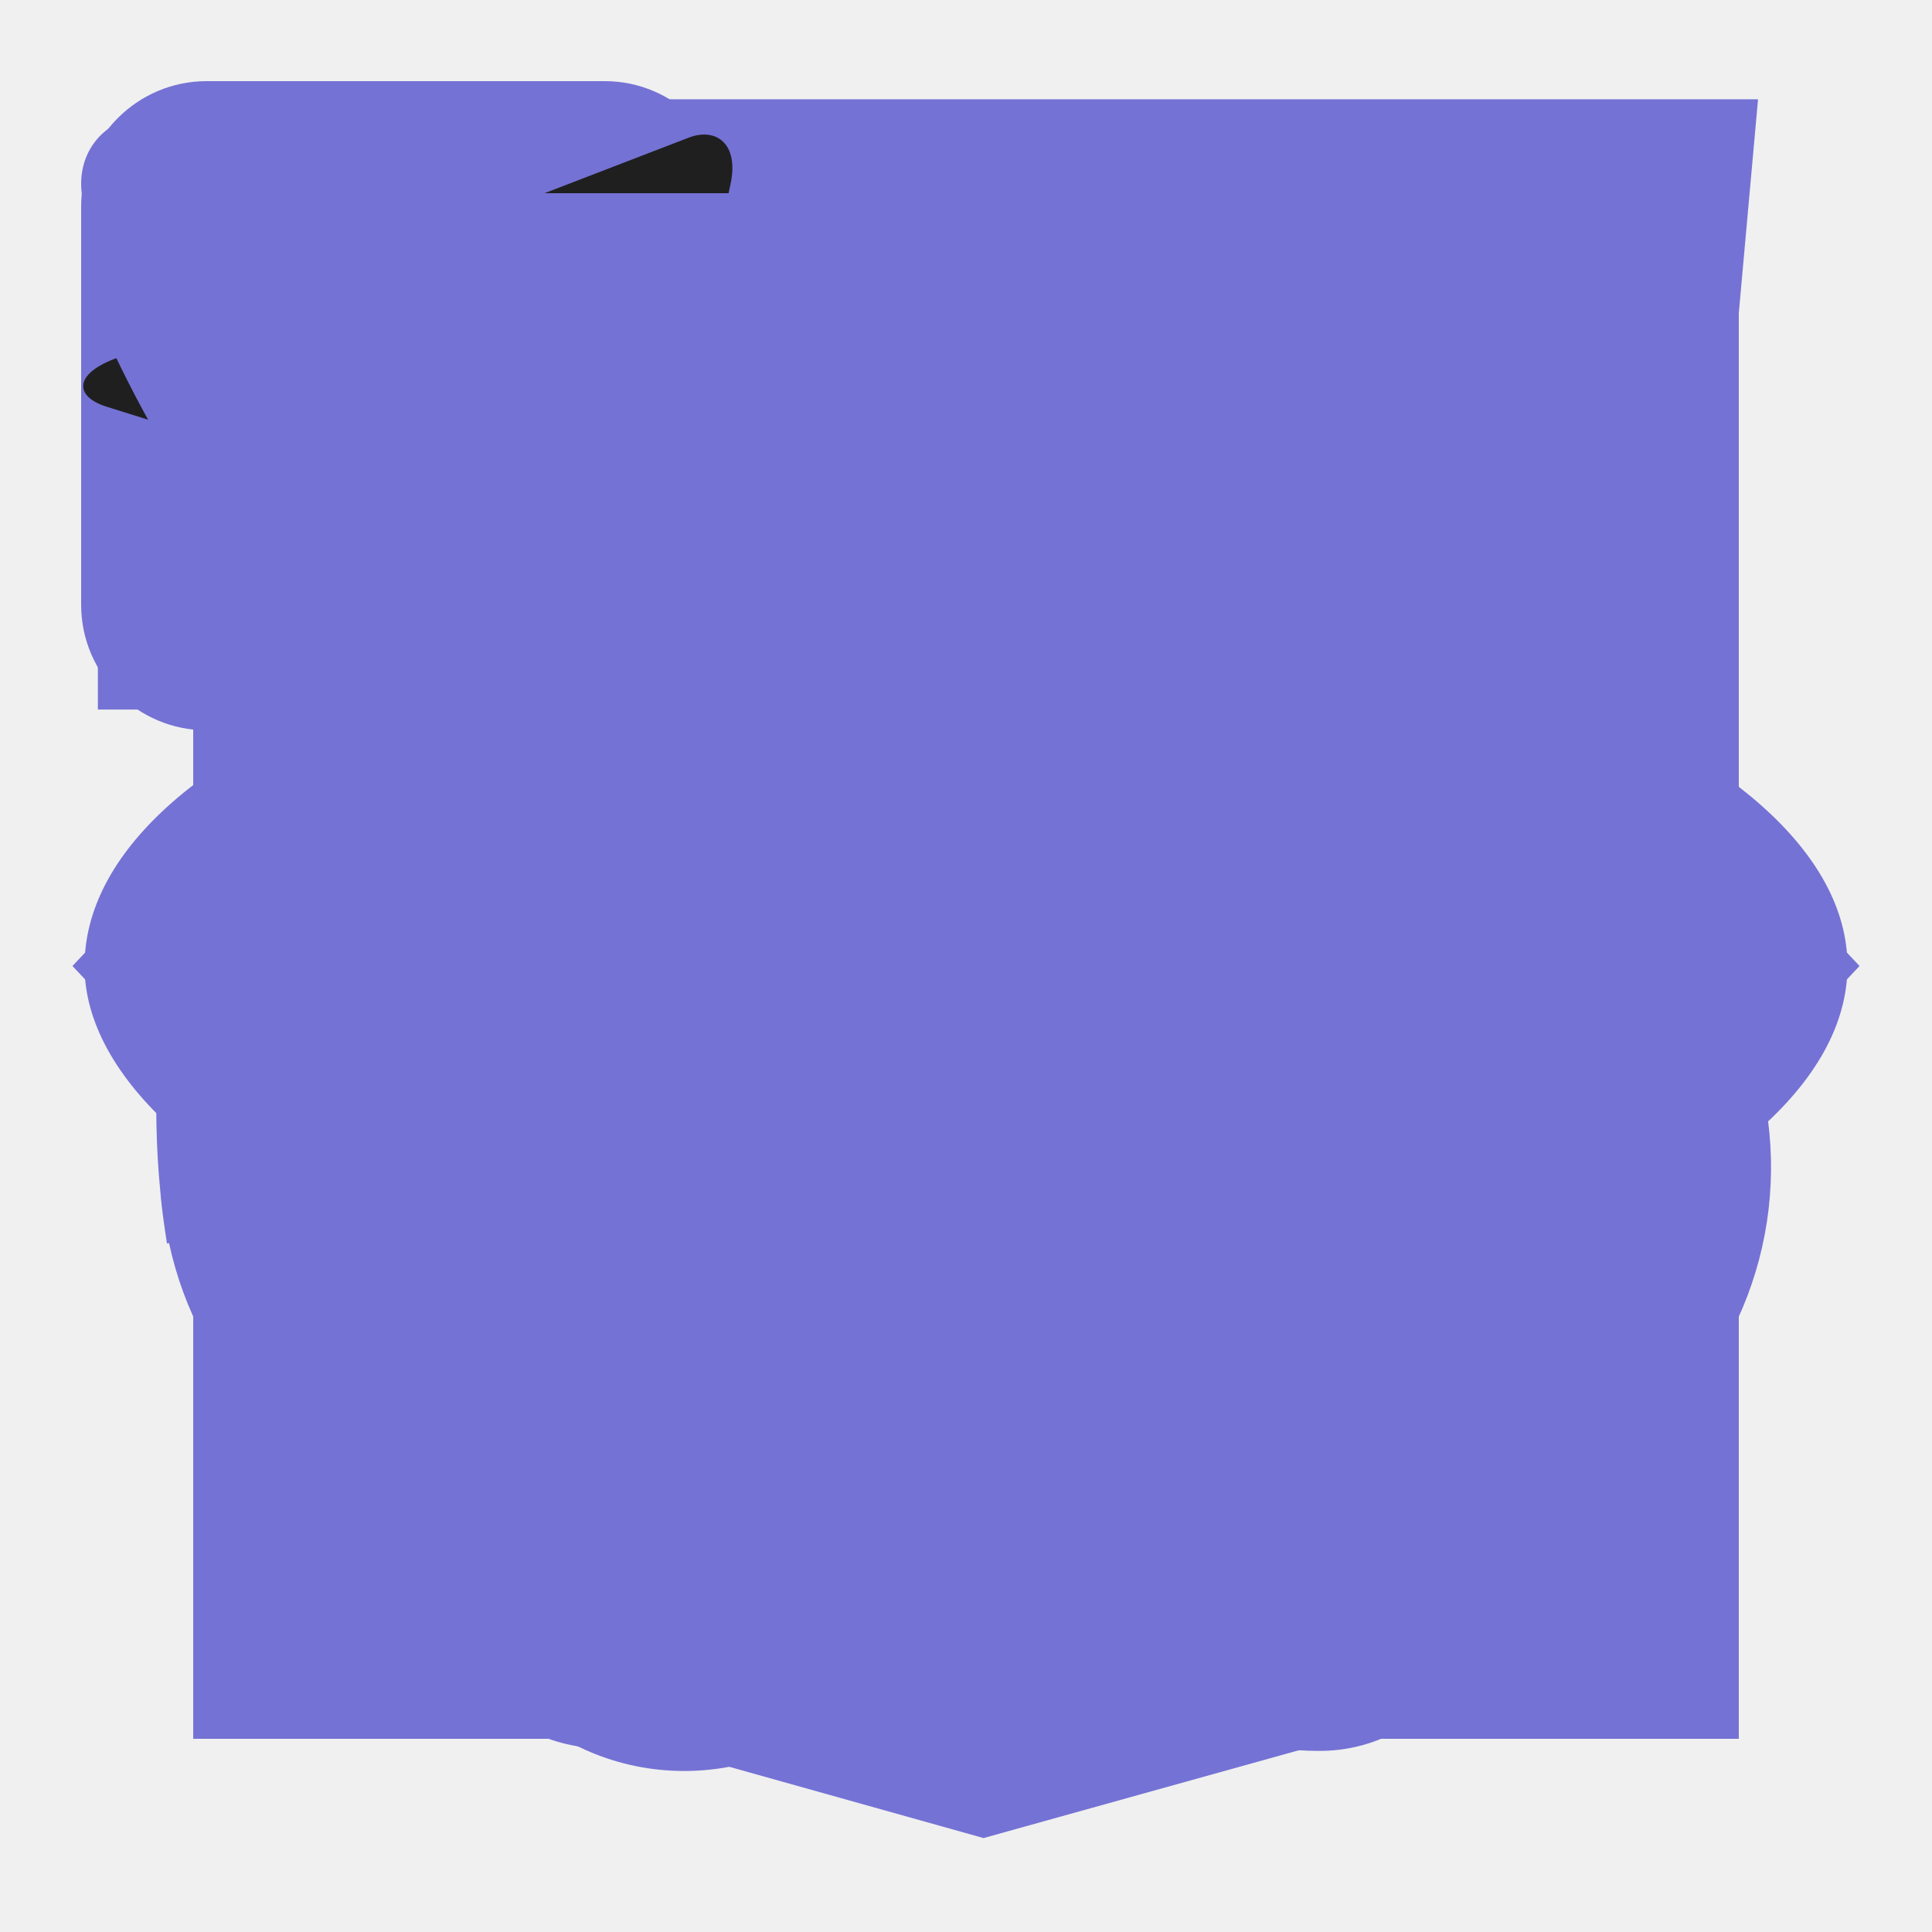
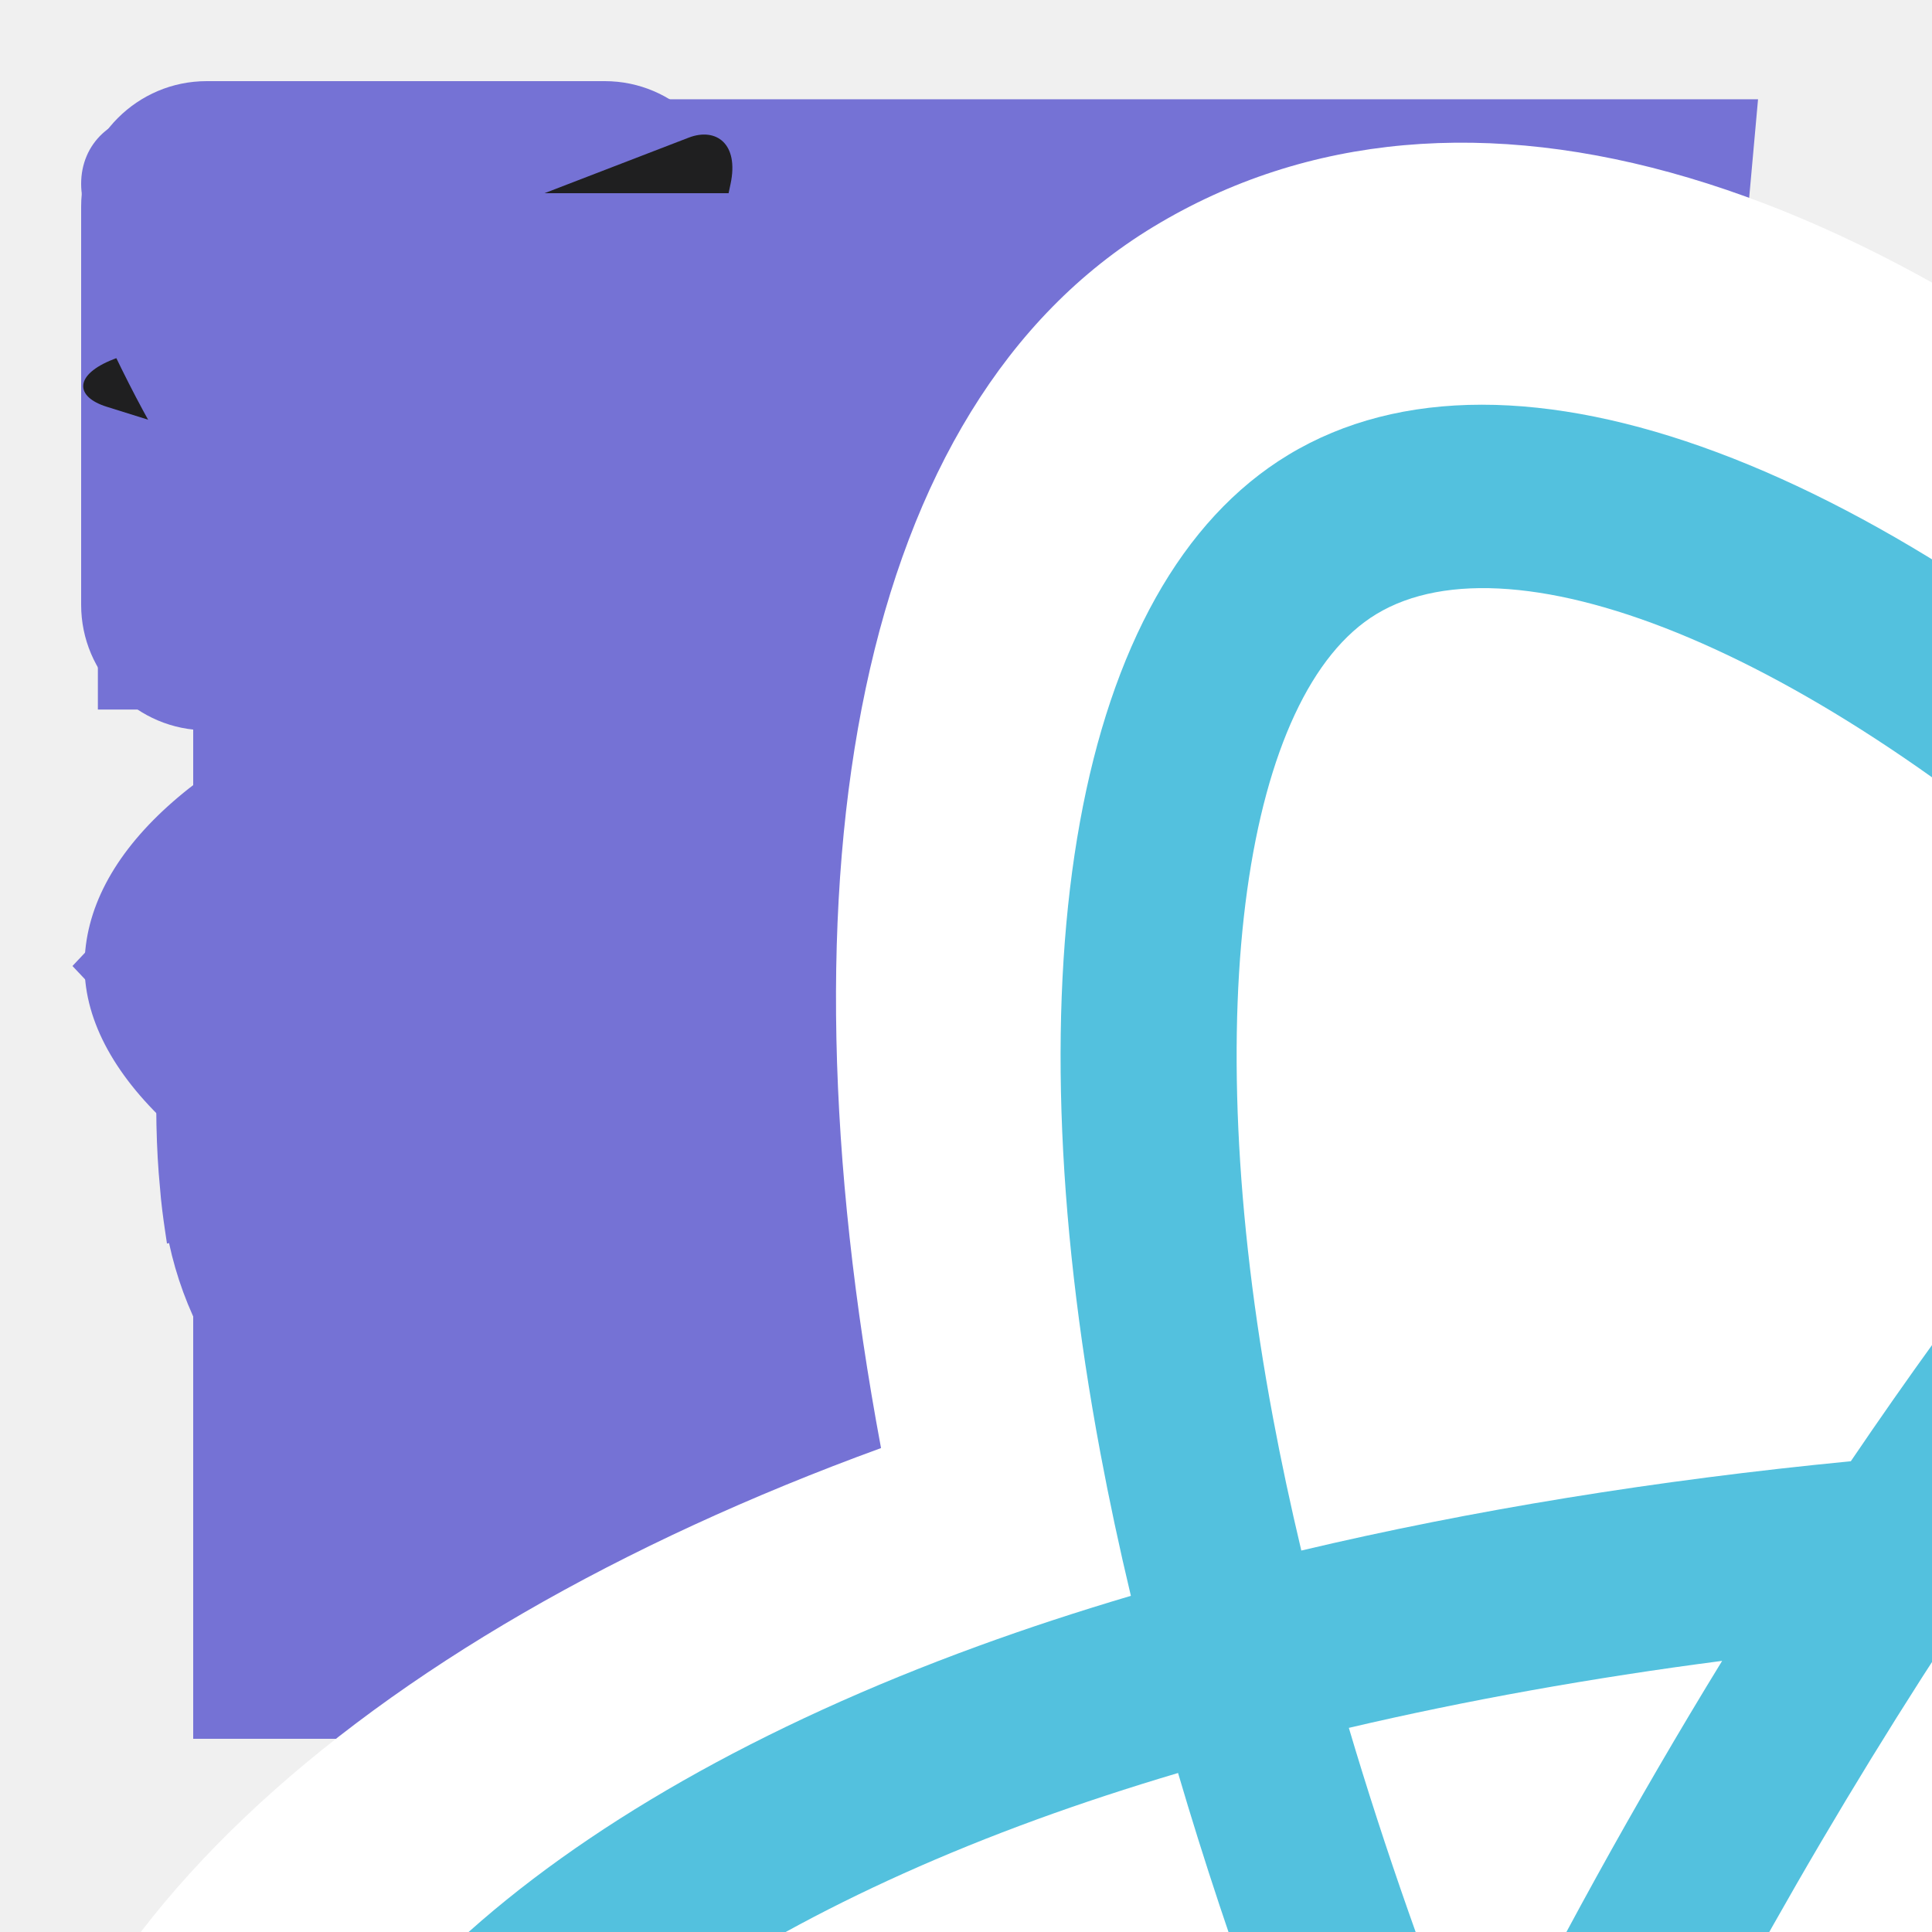
<svg xmlns="http://www.w3.org/2000/svg" width="50" height="50" viewBox="0 0 50 50" fill="none">
  <g id="code">
    <path id="Vector" fill-rule="evenodd" clip-rule="evenodd" d="M18.312 42.065L27.262 6.688L31.438 7.872L22.488 43.312L18.312 42.065Z" fill="#7572D5" />
    <path id="Vector_2" fill-rule="evenodd" clip-rule="evenodd" d="M13.502 12.688L16.562 15.928L7.995 25L16.562 34.072L13.502 37.312L1.875 25L13.502 12.688Z" fill="#7572D5" />
    <path id="Vector_3" fill-rule="evenodd" clip-rule="evenodd" d="M36.498 12.688L33.438 15.928L42.005 25L33.438 34.072L36.498 37.312L48.125 25L36.498 12.688Z" fill="#7572D5" />
  </g>
  <g id="css3">
    <path id="Vector" d="M38.051 10.844L12.946 10.838L13.351 15.755L32.638 15.758L32.152 20.85H19.503L19.961 25.674H31.736L31.039 32.281L25.497 33.789L19.866 32.27L19.508 28.313H14.536L15.088 35.541L25.497 38.734L35.731 35.865L38.049 10.845L38.051 10.844ZM5.498 2.569H45.498L41.86 43L25.454 47.569L9.14 42.997L5.498 2.569Z" fill="#7572D5" />
  </g>
  <g id="figma">
    <path id="Vector" d="M17.708 4.167C14.257 4.167 11.458 6.965 11.458 10.417C11.458 13.868 14.257 16.667 17.708 16.667H32.292C35.743 16.667 38.542 13.868 38.542 10.417C38.542 6.965 35.743 4.167 32.292 4.167H17.708Z" fill="#7572D5" />
    <path id="Vector_2" d="M32.292 18.75C28.84 18.75 26.042 21.548 26.042 25C26.042 28.452 28.84 31.25 32.292 31.25C35.744 31.25 38.542 28.452 38.542 25C38.542 21.548 35.744 18.75 32.292 18.75Z" fill="#7572D5" />
    <path id="Vector_3" d="M11.458 25C11.458 21.548 14.257 18.75 17.708 18.75H23.958V31.25H17.708C14.257 31.25 11.458 28.452 11.458 25Z" fill="#7572D5" />
    <path id="Vector_4" d="M17.708 33.333C14.257 33.333 11.458 36.132 11.458 39.583C11.458 43.035 14.257 45.833 17.708 45.833C21.16 45.833 23.958 43.035 23.958 39.583V33.333H17.708Z" fill="#7572D5" />
  </g>
  <g id="instagram">
    <path id="Vector" d="M15.652 2.1H5.348C3.557 2.1 2.1 3.556 2.1 5.347V8.778V15.653C2.1 17.444 3.557 18.9 5.348 18.9H15.652C17.443 18.9 18.9 17.444 18.9 15.653V8.771V5.341C18.893 3.556 17.437 2.1 15.652 2.1ZM16.583 4.035H16.957V4.403V6.882L14.116 6.889L14.109 4.042L16.583 4.035ZM8.098 8.771C8.636 8.03 9.509 7.538 10.493 7.538C11.478 7.538 12.351 8.024 12.889 8.771C13.243 9.257 13.447 9.854 13.447 10.497C13.447 12.124 12.121 13.455 10.487 13.455C8.853 13.455 7.54 12.124 7.54 10.497C7.54 9.854 7.75 9.257 8.098 8.771ZM17.259 15.646C17.259 16.532 16.538 17.253 15.652 17.253H5.348C4.463 17.253 3.741 16.532 3.741 15.646V8.771H6.247C6.031 9.303 5.906 9.887 5.906 10.497C5.906 13.029 7.967 15.089 10.5 15.089C13.033 15.089 15.094 13.029 15.094 10.497C15.094 9.887 14.969 9.303 14.752 8.771H17.259V15.646Z" fill="#7572D5" />
  </g>
  <g id="linkedin">
    <g id="Group">
      <path id="Vector" d="M5.806 7.886H2.533V18.363H5.806V7.886Z" fill="#7572D5" />
      <path id="Vector_2" d="M4.101 2.94C2.894 2.94 2.1 3.721 2.1 4.757C2.1 5.774 2.868 6.574 4.055 6.574H4.081C5.314 6.574 6.082 5.768 6.075 4.757C6.049 3.721 5.308 2.94 4.101 2.94Z" fill="#7572D5" />
      <path id="Vector_3" d="M14.748 7.788C12.871 7.788 11.697 8.811 11.481 9.533V7.886H7.801C7.847 8.759 7.801 18.363 7.801 18.363H11.481V12.701C11.481 12.38 11.468 12.065 11.559 11.842C11.809 11.212 12.353 10.556 13.331 10.556C14.61 10.556 15.187 11.527 15.187 12.944V18.363H18.9V12.537C18.9 9.297 17.076 7.788 14.748 7.788Z" fill="#7572D5" />
    </g>
  </g>
  <g id="quote">
    <path id="Vector" d="M13.542 20.833C13.077 20.833 12.631 20.904 12.188 20.969C12.331 20.485 12.479 19.994 12.717 19.552C12.954 18.91 13.325 18.354 13.694 17.794C14.002 17.188 14.546 16.777 14.946 16.258C15.365 15.754 15.935 15.419 16.387 15C16.831 14.562 17.413 14.344 17.875 14.035C18.358 13.758 18.779 13.452 19.229 13.306L20.352 12.844L21.34 12.433L20.329 8.396L19.085 8.696C18.688 8.796 18.202 8.912 17.65 9.052C17.085 9.156 16.483 9.442 15.812 9.702C15.15 9.998 14.383 10.198 13.671 10.673C12.954 11.127 12.127 11.506 11.398 12.115C10.692 12.742 9.84 13.285 9.21 14.083C8.523 14.829 7.844 15.613 7.317 16.504C6.706 17.354 6.292 18.288 5.854 19.21C5.458 20.133 5.14 21.077 4.879 21.994C4.385 23.831 4.165 25.577 4.079 27.071C4.008 28.567 4.05 29.81 4.138 30.71C4.169 31.135 4.227 31.548 4.269 31.833L4.321 32.183L4.375 32.171C4.746 33.902 5.599 35.492 6.835 36.759C8.072 38.025 9.642 38.915 11.364 39.327C13.085 39.738 14.888 39.654 16.564 39.083C18.24 38.512 19.72 37.479 20.832 36.103C21.945 34.726 22.646 33.063 22.853 31.305C23.06 29.547 22.765 27.766 22.002 26.169C21.24 24.571 20.04 23.223 18.543 22.278C17.046 21.334 15.312 20.833 13.542 20.833ZM36.458 20.833C35.994 20.833 35.548 20.904 35.104 20.969C35.248 20.485 35.396 19.994 35.633 19.552C35.871 18.91 36.242 18.354 36.61 17.794C36.919 17.188 37.462 16.777 37.862 16.258C38.281 15.754 38.852 15.419 39.304 15C39.748 14.562 40.329 14.344 40.792 14.035C41.275 13.758 41.696 13.452 42.146 13.306L43.269 12.844L44.256 12.433L43.246 8.396L42.002 8.696C41.604 8.796 41.119 8.912 40.567 9.052C40.002 9.156 39.4 9.442 38.729 9.702C38.069 10 37.3 10.198 36.587 10.675C35.871 11.129 35.044 11.508 34.315 12.117C33.608 12.744 32.756 13.287 32.127 14.083C31.44 14.829 30.76 15.613 30.233 16.504C29.623 17.354 29.208 18.288 28.771 19.21C28.375 20.133 28.056 21.077 27.796 21.994C27.302 23.831 27.081 25.577 26.996 27.071C26.925 28.567 26.967 29.81 27.054 30.71C27.085 31.135 27.144 31.548 27.185 31.833L27.238 32.183L27.292 32.171C27.662 33.902 28.515 35.492 29.752 36.759C30.989 38.025 32.559 38.915 34.281 39.327C36.002 39.738 37.805 39.654 39.481 39.083C41.156 38.512 42.636 37.479 43.749 36.103C44.862 34.726 45.563 33.063 45.77 31.305C45.977 29.547 45.682 27.766 44.919 26.169C44.156 24.571 42.957 23.223 41.46 22.278C39.962 21.334 38.228 20.833 36.458 20.833Z" fill="#7572D5" />
  </g>
  <g id="styledComponentsIcon">
    <path id="Vector" d="M37.259 6.25L36.989 7.65C36.571 10.302 36.722 11.061 37.868 12.045L38.975 12.955L37.829 18.03C37.144 21.059 36.304 23.597 35.771 24.431C35.313 25.15 34.78 26.21 34.664 26.779C34.473 27.459 33.825 28.143 32.833 28.748C31.958 29.242 30.238 30.566 29.02 31.629C28.047 32.499 27.377 33.033 27.013 33.262L25.823 34.196C25.442 34.805 25.225 35.295 25.142 35.667C25.059 36.05 25.106 36.304 25.229 36.49C25.348 36.669 25.553 36.795 25.834 36.874C26.167 36.951 26.51 36.979 26.851 36.956C27.622 36.904 28.386 36.769 29.128 36.555C29.381 36.487 29.579 36.422 29.752 36.365C30.019 36.039 30.635 35.424 31.727 34.353C34.625 31.515 35.731 29.961 34.589 30.38C34.167 30.53 34.358 30.151 35.082 29.392C36.61 27.914 37.486 25.68 39.317 18.675C40.766 13.144 40.766 13.066 41.833 13.066C42.334 13.066 43.75 13.152 43.75 13.152V6.25H40.499H37.259ZM24.422 18.081C23.369 18.073 21.106 19.666 14.33 25.161C14.038 25.852 14.013 26.328 14.146 26.636C14.233 26.847 14.392 26.994 14.611 27.101C14.828 27.209 15.109 27.273 15.419 27.298C16.035 27.352 16.763 27.255 17.35 27.141L17.747 27.051C17.883 26.87 18.061 26.725 18.266 26.629C18.684 26.4 20.439 24.81 22.194 23.106C25.283 19.999 26.007 18.596 24.75 18.142C24.646 18.101 24.533 18.08 24.422 18.081ZM32.336 20.239C31.41 20.264 29.741 21.331 26.883 23.597C25.449 24.753 24.541 25.376 24.054 25.505L22.165 26.987C21.455 28.275 21.351 29.074 21.538 29.514C21.585 29.622 21.653 29.721 21.739 29.803C21.824 29.886 21.925 29.95 22.036 29.994C22.311 30.102 22.605 30.156 22.901 30.155C23.608 30.147 24.311 30.045 24.991 29.85C25.345 29.756 25.695 29.646 26.04 29.521L26.144 29.478L26.335 29.378C26.696 28.916 27.525 28.046 28.563 27.044C31.842 23.901 33.518 21.667 33.176 20.833C33.021 20.429 32.754 20.225 32.336 20.239ZM23.6 24.105C23.333 24.134 22.735 24.592 21.657 25.53C20.1 26.897 18.403 27.685 17.815 27.334C17.679 27.364 17.542 27.393 17.404 27.42C16.806 27.538 16.06 27.635 15.393 27.581C15.079 27.562 14.771 27.485 14.485 27.355C14.215 27.233 14 27.016 13.88 26.747C13.746 26.425 13.746 26.024 13.898 25.512L11.555 27.423L6.254 31.78V38.842L23.625 25.251C23.622 25.102 23.641 24.953 23.683 24.81C23.816 24.331 23.809 24.087 23.6 24.109V24.105ZM31.075 26.392C30.811 26.392 30.372 26.761 29.669 27.502C28.714 28.515 27.211 29.496 26.415 29.696L26.292 29.761C26.161 29.814 26.029 29.865 25.896 29.911C25.679 29.983 25.398 30.069 25.074 30.155C24.425 30.33 23.618 30.491 22.897 30.473C22.557 30.473 22.221 30.407 21.906 30.28C21.609 30.159 21.372 29.927 21.243 29.636C21.034 29.138 21.117 28.44 21.574 27.448L6.25 39.437V43.75H12.982L27.262 32.61C27.633 32.202 28.191 31.644 28.945 30.946C30.963 29.088 31.421 28.447 31.421 27.499C31.421 26.761 31.338 26.389 31.075 26.389V26.392ZM34.473 33.373L33.251 34.583C32.567 35.227 31.345 36.022 30.509 36.362L30.343 36.433L30.332 36.451L30.296 36.487C30.264 36.512 30.249 36.516 30.224 36.526C29.89 36.652 29.551 36.763 29.208 36.859C28.444 37.08 27.659 37.218 26.865 37.271C26.49 37.295 26.113 37.262 25.748 37.174C25.431 37.105 25.151 36.921 24.962 36.659C24.789 36.394 24.739 36.039 24.836 35.603C24.913 35.292 25.028 34.991 25.178 34.708L13.656 43.75H28.981L30.811 41.667C33.327 38.753 34.473 36.669 34.473 34.887V33.373Z" fill="#7572D5" />
  </g>
  <g id="react">
    <g clip-path="url(#clip0_20_1854)">
      <g id="Layer 2">
        <g id="Q3 icons">
          <g id="Group">
            <path id="Vector" d="M47.812 25C47.812 22.083 44.688 19.375 39.479 17.5L38.542 17.188V16.771C39.688 11.042 38.854 6.771 36.25 5.208C33.646 3.646 29.792 5.104 25.625 8.75L25 9.375L24.792 9.167H24.583C20.312 5.208 16.146 3.854 13.542 5.312C10.938 6.771 10.208 10.833 11.25 16.146C11.36 16.484 11.43 16.833 11.458 17.188L10.312 17.604C5.208 19.375 2.188 22.083 2.188 25C2.188 27.917 5.521 30.833 10.729 32.708L11.458 32.917C11.33 33.285 11.259 33.672 11.25 34.062C10.208 39.271 11.146 43.229 13.542 44.688C15.938 46.146 20.312 44.792 24.479 41.146L25.104 40.625L25.938 41.458C28.854 43.958 31.771 45.312 34.062 45.312C34.871 45.331 35.667 45.114 36.354 44.688C38.958 43.229 39.896 38.958 38.75 33.542V33.333C38.705 33.162 38.67 32.988 38.646 32.812H38.958C44.479 30.833 47.812 28.021 47.812 25ZM44.792 25C44.792 26.25 42.5 28.438 38.021 29.896H37.812C37.266 28.22 36.605 26.584 35.833 25C36.562 23.333 37.188 21.667 37.708 20.104L38.542 20.312C42.708 21.771 44.792 23.75 44.792 25ZM27.917 39.167L27.083 38.542C28.276 37.22 29.389 35.829 30.417 34.375L35.729 33.542C35.833 33.75 35.833 33.958 35.938 34.062C36.309 35.949 36.379 37.883 36.146 39.792C35.999 40.705 35.561 41.545 34.896 42.188C33.854 42.812 31.042 41.979 27.917 39.167ZM26.562 34.583L25.104 36.458L23.438 34.583H26.562ZM12.292 20C12.815 21.717 13.477 23.39 14.271 25C13.476 26.646 12.815 28.353 12.292 30.104L11.667 29.896C9.843 29.32 8.145 28.401 6.667 27.188C6.284 26.945 5.956 26.626 5.705 26.249C5.454 25.872 5.284 25.447 5.208 25C5.208 23.75 7.292 21.771 11.25 20.417L12.292 20ZM23.438 15.417L25 13.646L26.562 15.417H23.438ZM34.896 7.812C36.042 8.437 36.667 11.562 35.729 16.146C35.734 16.202 35.727 16.259 35.709 16.313C35.691 16.366 35.663 16.416 35.625 16.458L30.417 15.625C29.389 14.171 28.276 12.78 27.083 11.458L27.708 10.938C31.042 8.021 33.75 7.187 34.896 7.812ZM17.5 18.854L16.667 20.208L15.938 21.562C15.625 20.833 15.417 20.104 15.104 19.271L17.5 18.854ZM15.104 30.729C15.417 30 15.625 29.271 15.938 28.438L16.667 29.792L17.5 31.146L15.104 30.729ZM32.5 25C31.97 26.142 31.379 27.255 30.729 28.333C30.104 29.479 29.375 30.521 28.75 31.562H21.25C20.521 30.417 19.792 29.375 19.271 28.333C18.616 27.258 18.025 26.145 17.5 25C18.005 23.846 18.597 22.732 19.271 21.667C19.869 20.587 20.53 19.544 21.25 18.542C23.746 18.333 26.254 18.333 28.75 18.542C29.479 19.583 30.104 20.625 30.729 21.667C31.403 22.732 31.995 23.846 32.5 25ZM33.333 20.208L32.5 18.854L34.896 19.375C34.664 20.121 34.386 20.851 34.062 21.562L33.333 20.208ZM32.5 31.146L33.333 29.792L34.062 28.333L35 30.729L32.5 31.146ZM22.812 11.354H22.917L19.583 15.521L14.375 16.354C14.271 16.042 14.271 15.833 14.167 15.521C13.333 11.25 13.958 8.333 15 7.812C15.277 7.631 15.61 7.557 15.938 7.604C17.396 7.604 19.896 8.646 22.708 11.146L22.812 11.354ZM14.167 34.583C14.186 34.262 14.256 33.945 14.375 33.646L19.688 34.375C20.689 35.848 21.803 37.241 23.021 38.542L22.812 38.75L22.604 38.958C21.184 40.274 19.521 41.3 17.708 41.979C17.311 42.187 16.875 42.313 16.427 42.349C15.98 42.385 15.53 42.33 15.104 42.188C13.958 41.562 13.333 38.75 14.167 34.583Z" fill="#7572D5" />
            <path id="Vector_2" d="M25 20.417C24.089 20.396 23.193 20.647 22.426 21.138C21.659 21.629 21.055 22.337 20.692 23.173C20.329 24.008 20.223 24.933 20.388 25.828C20.553 26.724 20.981 27.551 21.618 28.202C22.255 28.854 23.071 29.301 23.963 29.486C24.855 29.672 25.781 29.587 26.625 29.243C27.468 28.9 28.191 28.313 28.699 27.557C29.207 26.801 29.479 25.911 29.479 25C29.48 23.802 29.011 22.652 28.174 21.795C27.337 20.939 26.197 20.444 25 20.417Z" fill="#7572D5" />
          </g>
        </g>
      </g>
    </g>
    <defs>
      <clipPath id="clip0_20_1854">
        <rect width="50" height="50" fill="white" />
      </clipPath>
    </defs>
  </g>
  <g id="telegram">
    <path id="Vector" d="M18.906 4.764L16.37 16.721C16.179 17.564 15.68 17.774 14.972 17.377L11.108 14.53L9.245 16.323C9.038 16.53 8.866 16.702 8.468 16.702L8.746 12.768L15.905 6.299C16.217 6.022 15.838 5.867 15.422 6.145L6.571 11.719L2.76 10.526C1.932 10.267 1.917 9.697 2.933 9.299L17.837 3.557C18.527 3.299 19.131 3.71 18.906 4.764Z" fill="#1F1F20" />
  </g>
  <g id="vk">
    <path id="Vector" d="M18.17 13.994C17.804 13.539 17.388 13.131 16.986 12.737C16.843 12.597 16.695 12.452 16.553 12.308C16.144 11.893 16.129 11.738 16.453 11.267C16.677 10.942 16.915 10.617 17.144 10.303C17.353 10.018 17.568 9.724 17.775 9.428L17.817 9.367C18.212 8.801 18.62 8.216 18.837 7.51C18.894 7.324 18.953 7.05 18.817 6.82C18.682 6.591 18.419 6.522 18.234 6.489C18.142 6.473 18.051 6.471 17.966 6.471L15.381 6.469L15.36 6.468C14.969 6.468 14.705 6.659 14.554 7.052C14.41 7.427 14.252 7.827 14.071 8.207C13.712 8.963 13.255 9.834 12.595 10.561L12.567 10.592C12.489 10.679 12.4 10.777 12.336 10.777C12.326 10.777 12.315 10.775 12.303 10.771C12.166 10.716 12.074 10.373 12.079 10.213C12.079 10.211 12.079 10.209 12.079 10.206L12.077 7.111C12.077 7.1 12.076 7.089 12.075 7.078C12.009 6.575 11.863 6.262 11.313 6.15C11.298 6.147 11.283 6.146 11.268 6.146H8.581C8.143 6.146 7.901 6.33 7.675 6.606C7.613 6.68 7.486 6.834 7.549 7.02C7.613 7.209 7.821 7.25 7.889 7.263C8.225 7.329 8.415 7.542 8.468 7.915C8.562 8.561 8.574 9.251 8.505 10.087C8.485 10.319 8.447 10.498 8.385 10.651C8.37 10.687 8.318 10.804 8.266 10.804C8.249 10.804 8.201 10.797 8.112 10.734C7.904 10.586 7.751 10.375 7.574 10.114C6.969 9.228 6.461 8.252 6.021 7.129C5.858 6.716 5.553 6.485 5.163 6.478C4.734 6.471 4.345 6.468 3.974 6.468C3.569 6.468 3.193 6.472 2.826 6.48C2.512 6.486 2.295 6.583 2.181 6.77C2.066 6.957 2.074 7.203 2.203 7.5C3.237 9.883 4.175 11.615 5.243 13.117C5.992 14.168 6.743 14.896 7.607 15.407C8.517 15.946 9.536 16.208 10.724 16.208C10.858 16.208 10.998 16.205 11.138 16.198C11.828 16.163 12.084 15.904 12.116 15.208C12.132 14.852 12.169 14.479 12.338 14.161C12.444 13.961 12.544 13.961 12.576 13.961C12.639 13.961 12.717 13.991 12.801 14.047C12.951 14.148 13.08 14.284 13.186 14.403C13.285 14.516 13.383 14.63 13.482 14.745C13.694 14.991 13.913 15.246 14.143 15.487C14.645 16.016 15.197 16.249 15.832 16.198H18.202C18.207 16.198 18.212 16.198 18.218 16.198C18.454 16.182 18.658 16.046 18.779 15.825C18.928 15.552 18.925 15.204 18.771 14.893C18.596 14.541 18.369 14.241 18.17 13.994Z" fill="#7572D5" />
  </g>
  <g id="typeScript">
    <path id="Vector" d="M5 25V45H45V5H5V25ZM37.235 23.407C38.252 23.66 39.025 24.112 39.737 24.848C40.105 25.242 40.652 25.958 40.695 26.132C40.708 26.182 38.968 27.348 37.915 28.003C37.877 28.028 37.723 27.863 37.553 27.61C37.037 26.86 36.498 26.537 35.673 26.48C34.46 26.397 33.68 27.032 33.687 28.092C33.676 28.352 33.734 28.611 33.857 28.842C34.123 29.393 34.62 29.725 36.173 30.397C39.038 31.63 40.263 32.442 41.025 33.597C41.875 34.885 42.067 36.943 41.488 38.473C40.855 40.137 39.28 41.267 37.063 41.64C36.378 41.762 34.753 41.743 34.017 41.61C32.41 41.323 30.887 40.53 29.947 39.488C29.578 39.083 28.86 38.022 28.905 37.947C28.923 37.92 29.088 37.818 29.272 37.712C29.452 37.61 30.123 37.222 30.758 36.853L31.908 36.187L32.15 36.543C32.487 37.057 33.222 37.762 33.667 37.997C34.943 38.67 36.695 38.575 37.558 37.8C37.732 37.654 37.869 37.469 37.96 37.261C38.05 37.053 38.092 36.827 38.08 36.6C38.08 36.137 38.022 35.933 37.78 35.583C37.47 35.14 36.835 34.767 35.032 33.983C32.968 33.095 32.08 32.543 31.267 31.667C30.759 31.088 30.384 30.405 30.168 29.667C30.017 29.102 29.978 27.685 30.098 27.115C30.523 25.12 32.028 23.732 34.2 23.318C34.905 23.185 36.543 23.235 37.235 23.407ZM27.845 25.077L27.858 26.715H22.65V41.508H18.967V26.715H13.763V25.108C13.763 24.218 13.782 23.475 13.807 23.458C13.827 23.432 16.995 23.418 20.835 23.425L27.827 23.445L27.845 25.077Z" fill="#7572D5" />
  </g>
+   <g id="icon">
+     <g id="react">
+       <path id="Vector" d="M0 59.797C0 69.273 8.849 78.119 22.801 83.105C20.015 97.77 22.301 109.59 29.939 114.196C37.79 118.93 49.486 115.653 60.587 105.507C71.408 115.243 82.344 119.075 89.975 114.456C97.818 109.709 100.203 97.087 97.34 81.964C111.872 76.941 120 69.398 120 59.797C120 50.541 111.134 42.534 97.371 37.58C100.453 21.832 97.842 10.298 89.888 5.502C82.219 0.879 71.156 4.909 60.176 14.9C48.753 4.295 37.799 1.057 29.853 5.867C22.192 10.504 20.006 22.539 22.801 37.476C9.32 42.39 0 50.578 0 59.797Z" fill="white" />
+       <path id="Vector_2" d="M94.457 42.499C93.351 42.101 92.205 41.725 91.026 41.369C91.22 40.541 91.398 39.725 91.556 38.922C94.153 25.741 92.455 15.123 86.657 11.627C81.097 8.275 72.005 11.77 62.822 20.126C61.939 20.929 61.054 21.78 60.169 22.672C59.579 22.082 58.99 21.512 58.403 20.966C48.779 12.032 39.133 8.267 33.34 11.773C27.786 15.135 26.141 25.117 28.479 37.608C28.705 38.815 28.968 40.047 29.267 41.3C27.902 41.705 26.584 42.137 25.323 42.597C14.04 46.71 6.834 53.156 6.834 59.843C6.834 66.748 14.569 73.675 26.321 77.875C27.249 78.206 28.211 78.52 29.203 78.817C28.881 80.172 28.601 81.5 28.366 82.795C26.137 95.07 27.878 104.816 33.417 108.157C39.139 111.607 48.742 108.061 58.092 99.514C58.831 98.839 59.573 98.122 60.316 97.371C61.279 98.341 62.24 99.259 63.197 100.12C72.254 108.269 81.2 111.56 86.734 108.21C92.45 104.75 94.308 94.28 91.896 81.541C91.712 80.568 91.497 79.574 91.257 78.563C91.931 78.354 92.593 78.139 93.239 77.915C105.456 73.683 113.405 66.841 113.405 59.843C113.405 53.132 105.967 46.642 94.457 42.499Z" fill="#53C1DE" />
+       <path id="Vector_3" d="M91.805 73.397C91.223 73.599 90.625 73.794 90.016 73.983C88.667 69.518 86.847 64.771 84.619 59.866C86.745 55.078 88.495 50.391 89.805 45.956C90.896 46.285 91.954 46.633 92.973 47.001C102.835 50.55 108.851 55.799 108.851 59.843C108.851 64.15 102.354 69.743 91.805 73.397ZM87.428 82.466C88.495 88.099 88.647 93.192 87.941 97.173C87.306 100.75 86.03 103.135 84.451 104.09C81.093 106.123 73.911 103.481 66.165 96.511C65.277 95.713 64.382 94.859 63.485 93.957C66.488 90.523 69.489 86.531 72.418 82.097C77.57 81.619 82.438 80.837 86.852 79.77C87.069 80.687 87.262 81.587 87.428 82.466ZM43.165 103.739C39.884 104.951 37.27 104.986 35.691 104.033C32.329 102.006 30.932 94.18 32.838 83.683C33.056 82.481 33.316 81.246 33.615 79.984C37.981 80.993 42.813 81.719 47.977 82.157C50.926 86.496 54.014 90.483 57.126 93.975C56.446 94.661 55.769 95.315 55.095 95.93C50.96 99.709 46.817 102.391 43.165 103.739ZM27.793 73.371C22.596 71.514 18.305 69.1 15.363 66.466C12.72 64.099 11.385 61.75 11.385 59.843C11.385 55.785 17.171 50.61 26.82 47.092C27.991 46.665 29.216 46.263 30.488 45.885C31.822 50.421 33.571 55.163 35.682 59.959C33.544 64.825 31.77 69.643 30.423 74.232C29.516 73.96 28.638 73.673 27.793 73.371ZM32.946 36.695C30.943 25.992 32.273 17.919 35.62 15.893C39.185 13.735 47.069 16.812 55.379 24.527C55.91 25.02 56.443 25.536 56.978 26.07C53.881 29.546 50.822 33.504 47.899 37.817C42.887 38.303 38.089 39.083 33.678 40.128C33.401 38.961 33.155 37.815 32.946 36.695ZM78.915 48.563C77.861 46.659 76.778 44.8 75.675 42.991C79.075 43.44 82.333 44.037 85.392 44.767C84.474 47.845 83.329 51.063 81.981 54.362C81.014 52.443 79.992 50.508 78.915 48.563ZM60.169 29.472C62.269 31.851 64.372 34.506 66.44 37.388C64.356 37.285 62.246 37.231 60.118 37.231C58.011 37.231 55.916 37.284 53.845 37.385C55.915 34.53 58.036 31.878 60.169 29.472ZM41.303 48.596C40.249 50.506 39.246 52.431 38.294 54.359C36.968 51.071 35.834 47.838 34.908 44.717C37.948 44.005 41.191 43.423 44.569 42.983C43.45 44.808 42.359 46.681 41.303 48.596V48.596ZM44.667 77.043C41.176 76.636 37.885 76.084 34.845 75.392C35.786 72.215 36.945 68.913 38.299 65.554C39.253 67.481 40.261 69.406 41.321 71.32H41.321C42.4 73.27 43.519 75.18 44.667 77.043ZM60.295 90.55C58.137 88.115 55.985 85.423 53.883 82.526C55.923 82.61 58.004 82.653 60.118 82.653C62.29 82.653 64.438 82.602 66.551 82.503C64.476 85.452 62.381 88.149 60.295 90.55ZM82.025 65.383C83.449 68.778 84.65 72.063 85.603 75.186C82.513 75.923 79.177 76.516 75.662 76.957C76.768 75.124 77.861 73.233 78.934 71.287C80.019 69.319 81.05 67.348 82.025 65.383ZM74.99 68.909C73.324 71.93 71.614 74.813 69.878 77.534C66.715 77.771 63.448 77.892 60.118 77.892C56.802 77.892 53.576 77.785 50.469 77.574C48.663 74.817 46.916 71.925 45.26 68.935H45.261C43.61 65.954 42.09 62.947 40.714 59.957C42.09 56.96 43.605 53.95 45.247 50.974L45.246 50.975C46.892 47.99 48.624 45.113 50.414 42.373C53.583 42.122 56.833 41.992 60.118 41.992H60.118C63.417 41.992 66.672 42.123 69.84 42.376C71.602 45.096 73.323 47.964 74.975 50.949C76.646 53.967 78.181 56.957 79.569 59.889C78.185 62.872 76.654 65.893 74.99 68.909ZM84.382 15.751C87.95 17.903 89.338 26.582 87.096 37.962C86.953 38.688 86.792 39.428 86.617 40.177C82.196 39.11 77.394 38.317 72.368 37.824C69.439 33.463 66.405 29.499 63.359 26.067C64.178 25.244 64.996 24.458 65.81 23.717C73.678 16.558 81.031 13.731 84.382 15.751Z" fill="white" />
+       <path id="Vector_4" d="M60.118 49.892C65.374 49.892 69.635 54.347 69.635 59.843C69.635 65.338 65.374 69.793 60.118 69.793C54.863 69.793 50.602 65.338 50.602 59.843C50.602 54.347 54.863 49.892 60.118 49.892Z" fill="#53C1DE" />
+     </g>
+   </g>
</svg>
